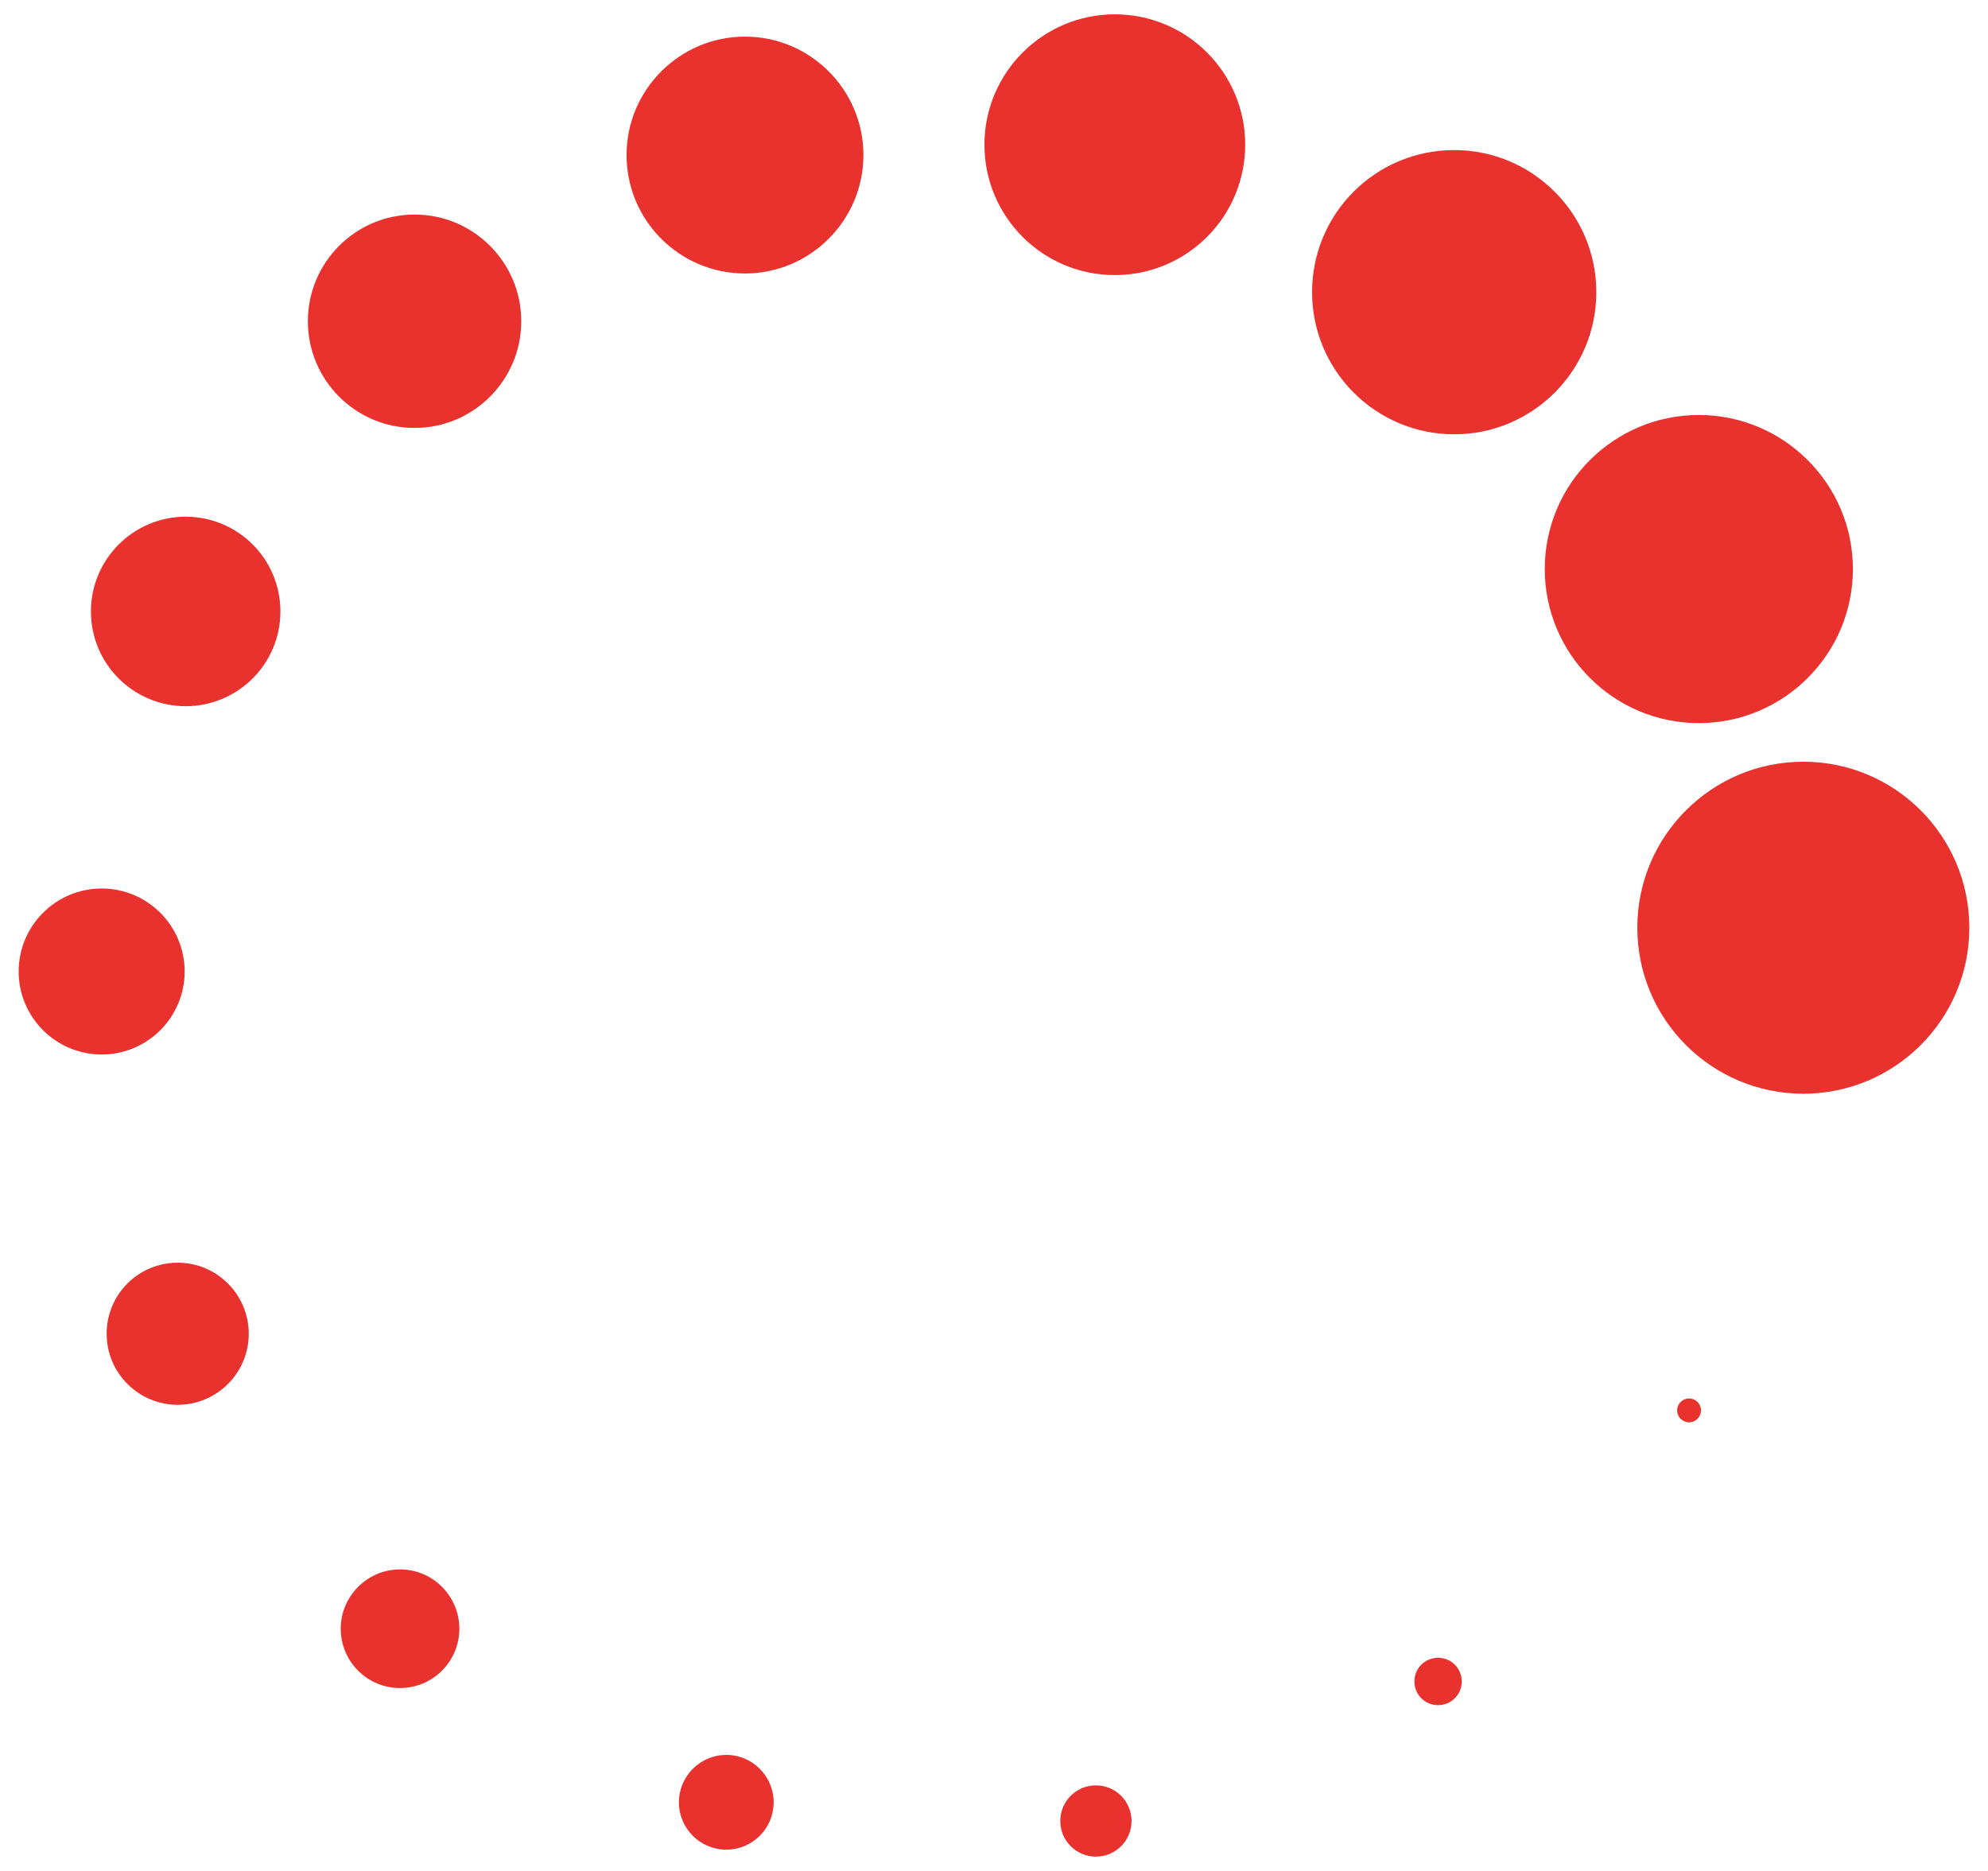
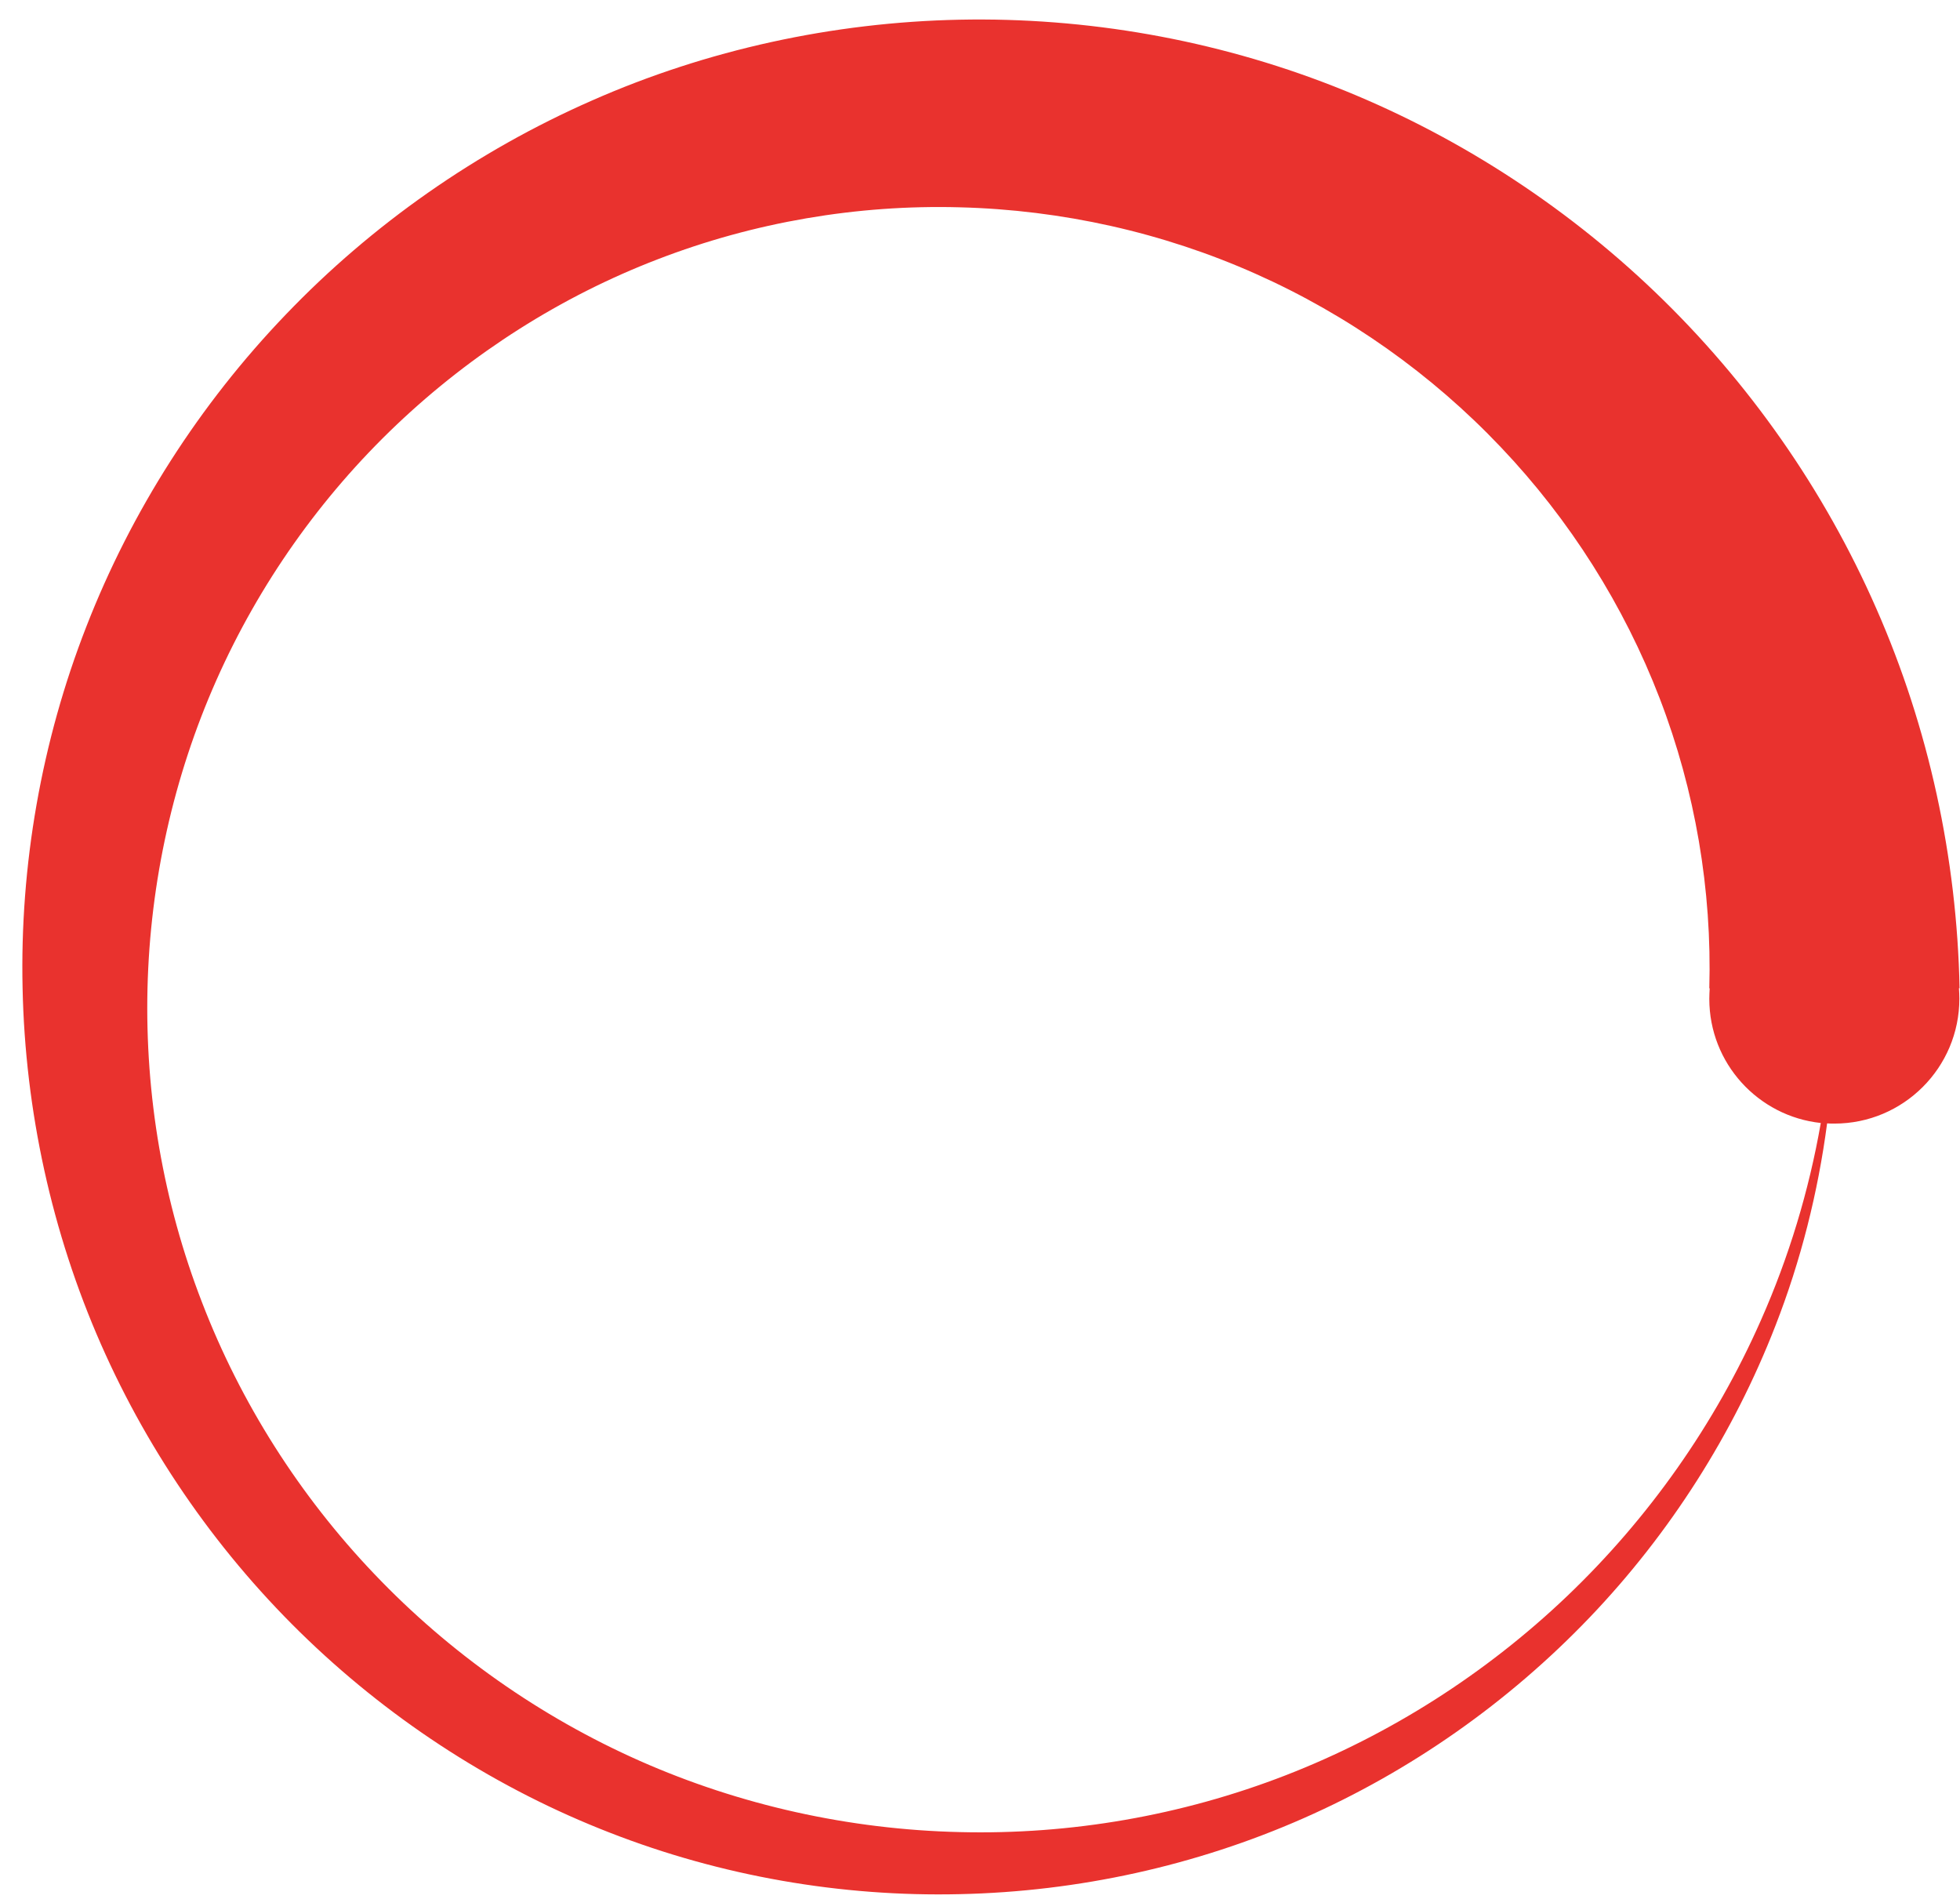
- <svg xmlns="http://www.w3.org/2000/svg" width="85" height="80" viewBox="0 0 98 94" fill="none">
-   <path d="M83.32 70.86C83.32 71.19 83.59 71.46 83.92 71.46C84.25 71.46 84.52 71.19 84.52 70.86C84.52 70.53 84.25 70.26 83.92 70.26C83.59 70.26 83.32 70.53 83.32 70.86ZM70.12 84.48C70.12 85.14 70.65 85.67 71.31 85.67C71.97 85.67 72.5 85.14 72.5 84.48C72.5 83.82 71.97 83.29 71.31 83.29C70.65 83.29 70.12 83.82 70.12 84.48ZM52.33 91.49C52.33 92.48 53.13 93.28 54.12 93.28C55.11 93.28 55.91 92.48 55.91 91.49C55.91 90.5 55.11 89.7 54.12 89.7C53.13 89.7 52.33 90.5 52.33 91.49ZM33.17 90.55C33.17 91.86 34.23 92.93 35.55 92.93C36.86 92.93 37.93 91.87 37.93 90.55C37.93 89.24 36.87 88.17 35.55 88.17C34.24 88.17 33.17 89.24 33.17 90.55ZM16.18 81.83C16.18 83.47 17.51 84.81 19.16 84.81C20.8 84.81 22.14 83.48 22.14 81.83C22.14 80.19 20.81 78.85 19.16 78.85C17.52 78.85 16.18 80.19 16.18 81.83ZM4.42 67.01C4.42 68.98 6.02 70.58 7.99 70.58C9.96 70.58 11.56 68.98 11.56 67.01C11.56 65.04 9.96 63.44 7.99 63.44C6.02 63.44 4.42 65.03 4.42 67.01ZM0 48.81C0 51.11 1.87 52.98 4.17 52.98C6.47 52.98 8.34 51.11 8.34 48.81C8.34 46.51 6.47 44.64 4.17 44.64C1.87 44.64 0 46.51 0 48.81ZM3.63 30.72C3.63 33.35 5.76 35.48 8.39 35.48C11.02 35.48 13.15 33.35 13.15 30.72C13.15 28.09 11.02 25.96 8.39 25.96C5.77 25.96 3.63 28.09 3.63 30.72ZM14.53 16.14C14.53 19.1 16.93 21.5 19.89 21.5C22.85 21.5 25.25 19.1 25.25 16.14C25.25 13.18 22.85 10.78 19.89 10.78C16.93 10.78 14.53 13.18 14.53 16.14ZM30.54 7.79C30.54 11.08 33.21 13.74 36.49 13.74C39.77 13.74 42.44 11.07 42.44 7.79C42.44 4.51 39.77 1.84 36.49 1.84C33.21 1.84 30.54 4.51 30.54 7.79ZM48.52 7.27C48.52 10.89 51.45 13.82 55.07 13.82C58.69 13.82 61.62 10.89 61.62 7.27C61.62 3.65 58.69 0.72 55.07 0.72C51.45 0.72 48.52 3.66 48.52 7.27ZM64.98 14.68C64.98 18.62 68.18 21.82 72.12 21.82C76.06 21.82 79.26 18.62 79.26 14.68C79.26 10.74 76.06 7.54 72.12 7.54C68.17 7.54 64.98 10.73 64.98 14.68ZM76.67 28.59C76.67 32.86 80.14 36.33 84.41 36.33C88.68 36.33 92.15 32.86 92.15 28.59C92.15 24.32 88.68 20.85 84.41 20.85C80.14 20.85 76.67 24.31 76.67 28.59ZM81.32 46.61C81.32 51.21 85.05 54.95 89.66 54.95C94.26 54.95 98 51.22 98 46.61C98 42.01 94.27 38.27 89.66 38.27C85.06 38.27 81.32 42 81.32 46.61Z" fill="#E9322E" />
+ <svg xmlns="http://www.w3.org/2000/svg" width="96" height="93" viewBox="0 0 86 83" fill="none">
+   <path d="M85.981 43.207C85.868 37.483 84.627 31.767 82.329 26.546C80.039 21.316 76.717 16.589 72.641 12.677C68.564 8.766 63.733 5.669 58.504 3.622C53.273 1.576 47.662 0.595 42.102 0.708C36.551 0.821 31.018 2.027 25.97 4.256C20.913 6.476 16.325 9.694 12.544 13.64C8.753 17.586 5.761 22.27 3.792 27.326C1.815 32.383 0.869 37.821 0.991 43.199C1.104 48.576 2.274 53.919 4.425 58.811C6.576 63.702 9.69 68.134 13.515 71.794C17.34 75.455 21.867 78.352 26.759 80.251C31.651 82.159 36.907 83.07 42.111 82.948C47.315 82.836 52.475 81.699 57.194 79.618C61.921 77.536 66.197 74.518 69.735 70.823C73.274 67.128 76.058 62.748 77.897 58.021C79.016 55.159 79.77 52.158 80.169 49.131C80.273 49.14 80.386 49.14 80.49 49.14C83.517 49.14 85.972 46.685 85.972 43.658C85.972 43.502 85.963 43.355 85.954 43.199L85.981 43.207ZM77.264 57.77C75.252 62.332 72.337 66.46 68.764 69.869C65.191 73.278 60.967 75.966 56.404 77.736C51.842 79.505 46.959 80.346 42.111 80.225C37.263 80.112 32.466 79.045 28.078 77.103C23.689 75.16 19.708 72.35 16.429 68.906C13.142 65.463 10.557 61.387 8.866 56.989C7.158 52.583 6.36 47.882 6.472 43.207C6.585 38.532 7.617 33.918 9.491 29.694C11.364 25.471 14.07 21.645 17.392 18.488C20.714 15.331 24.634 12.842 28.858 11.22C33.082 9.59 37.609 8.818 42.102 8.939C46.604 9.052 51.036 10.049 55.086 11.853C59.145 13.657 62.823 16.268 65.85 19.46C68.885 22.652 71.262 26.424 72.823 30.484C74.384 34.543 75.121 38.888 75 43.207H75.017C75.009 43.355 75 43.511 75 43.667C75 46.495 77.142 48.819 79.892 49.114C79.371 52.097 78.487 55.012 77.264 57.77Z" fill="#E9322E" />
</svg>
